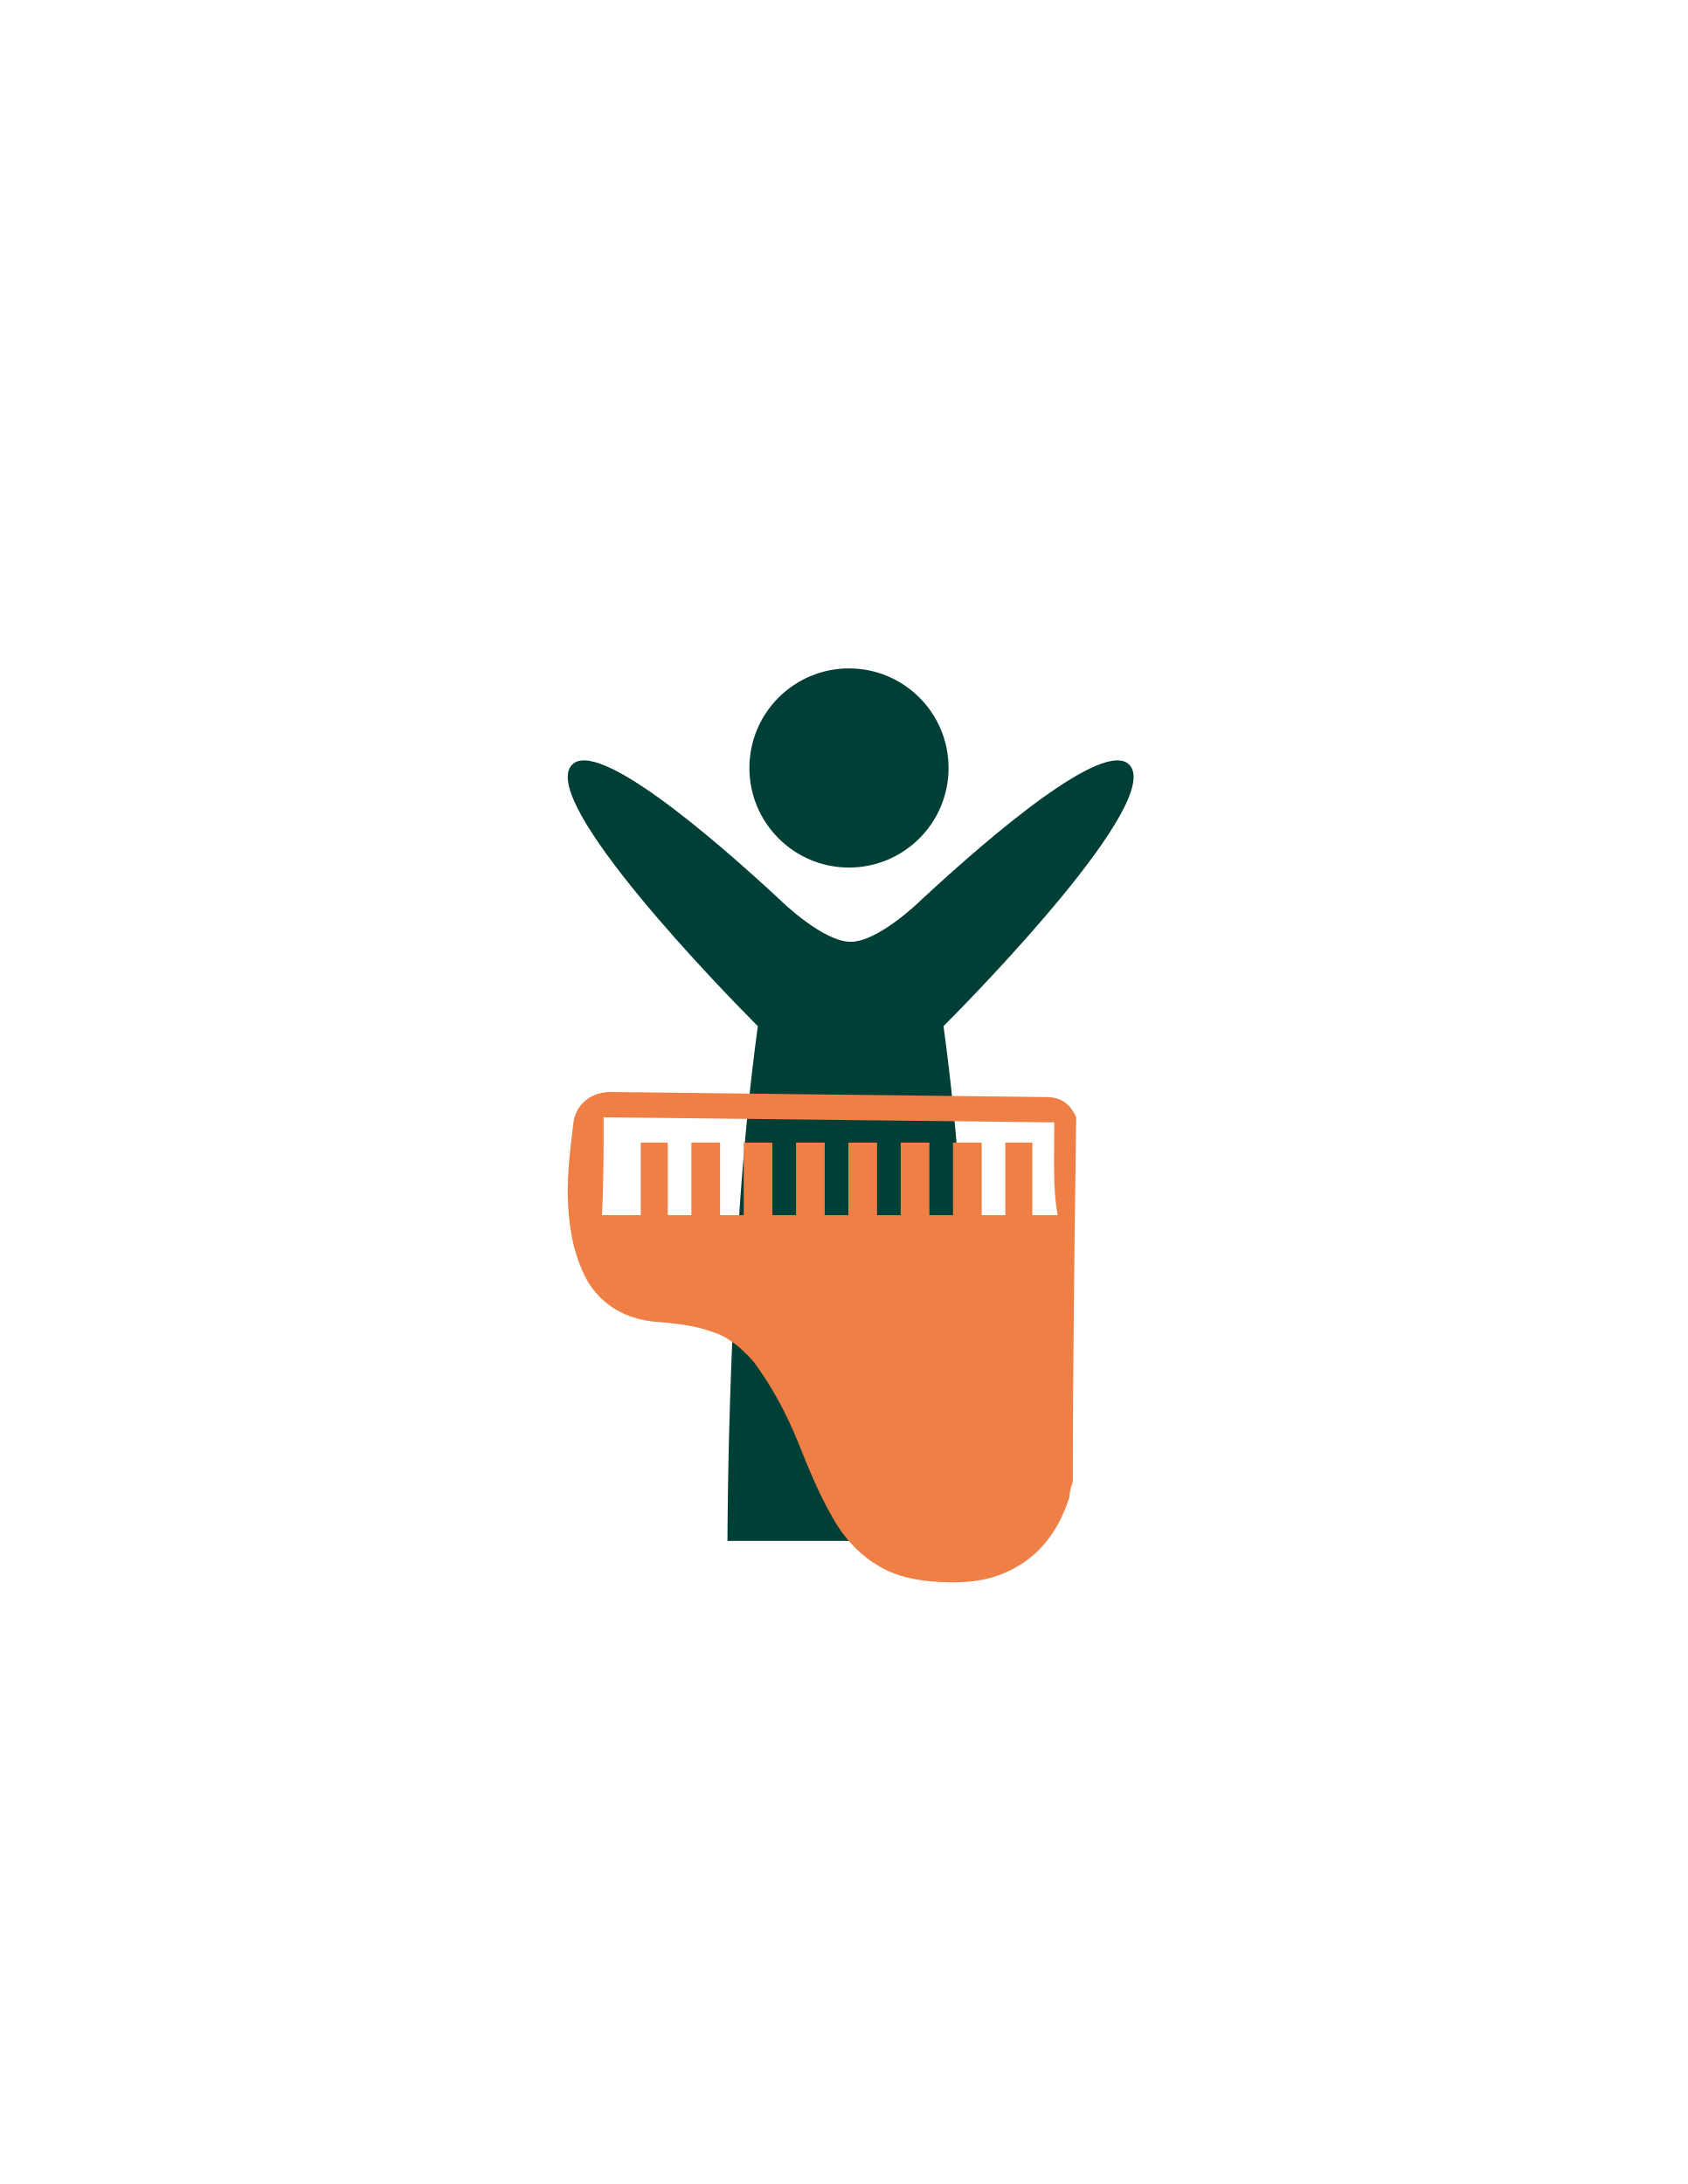
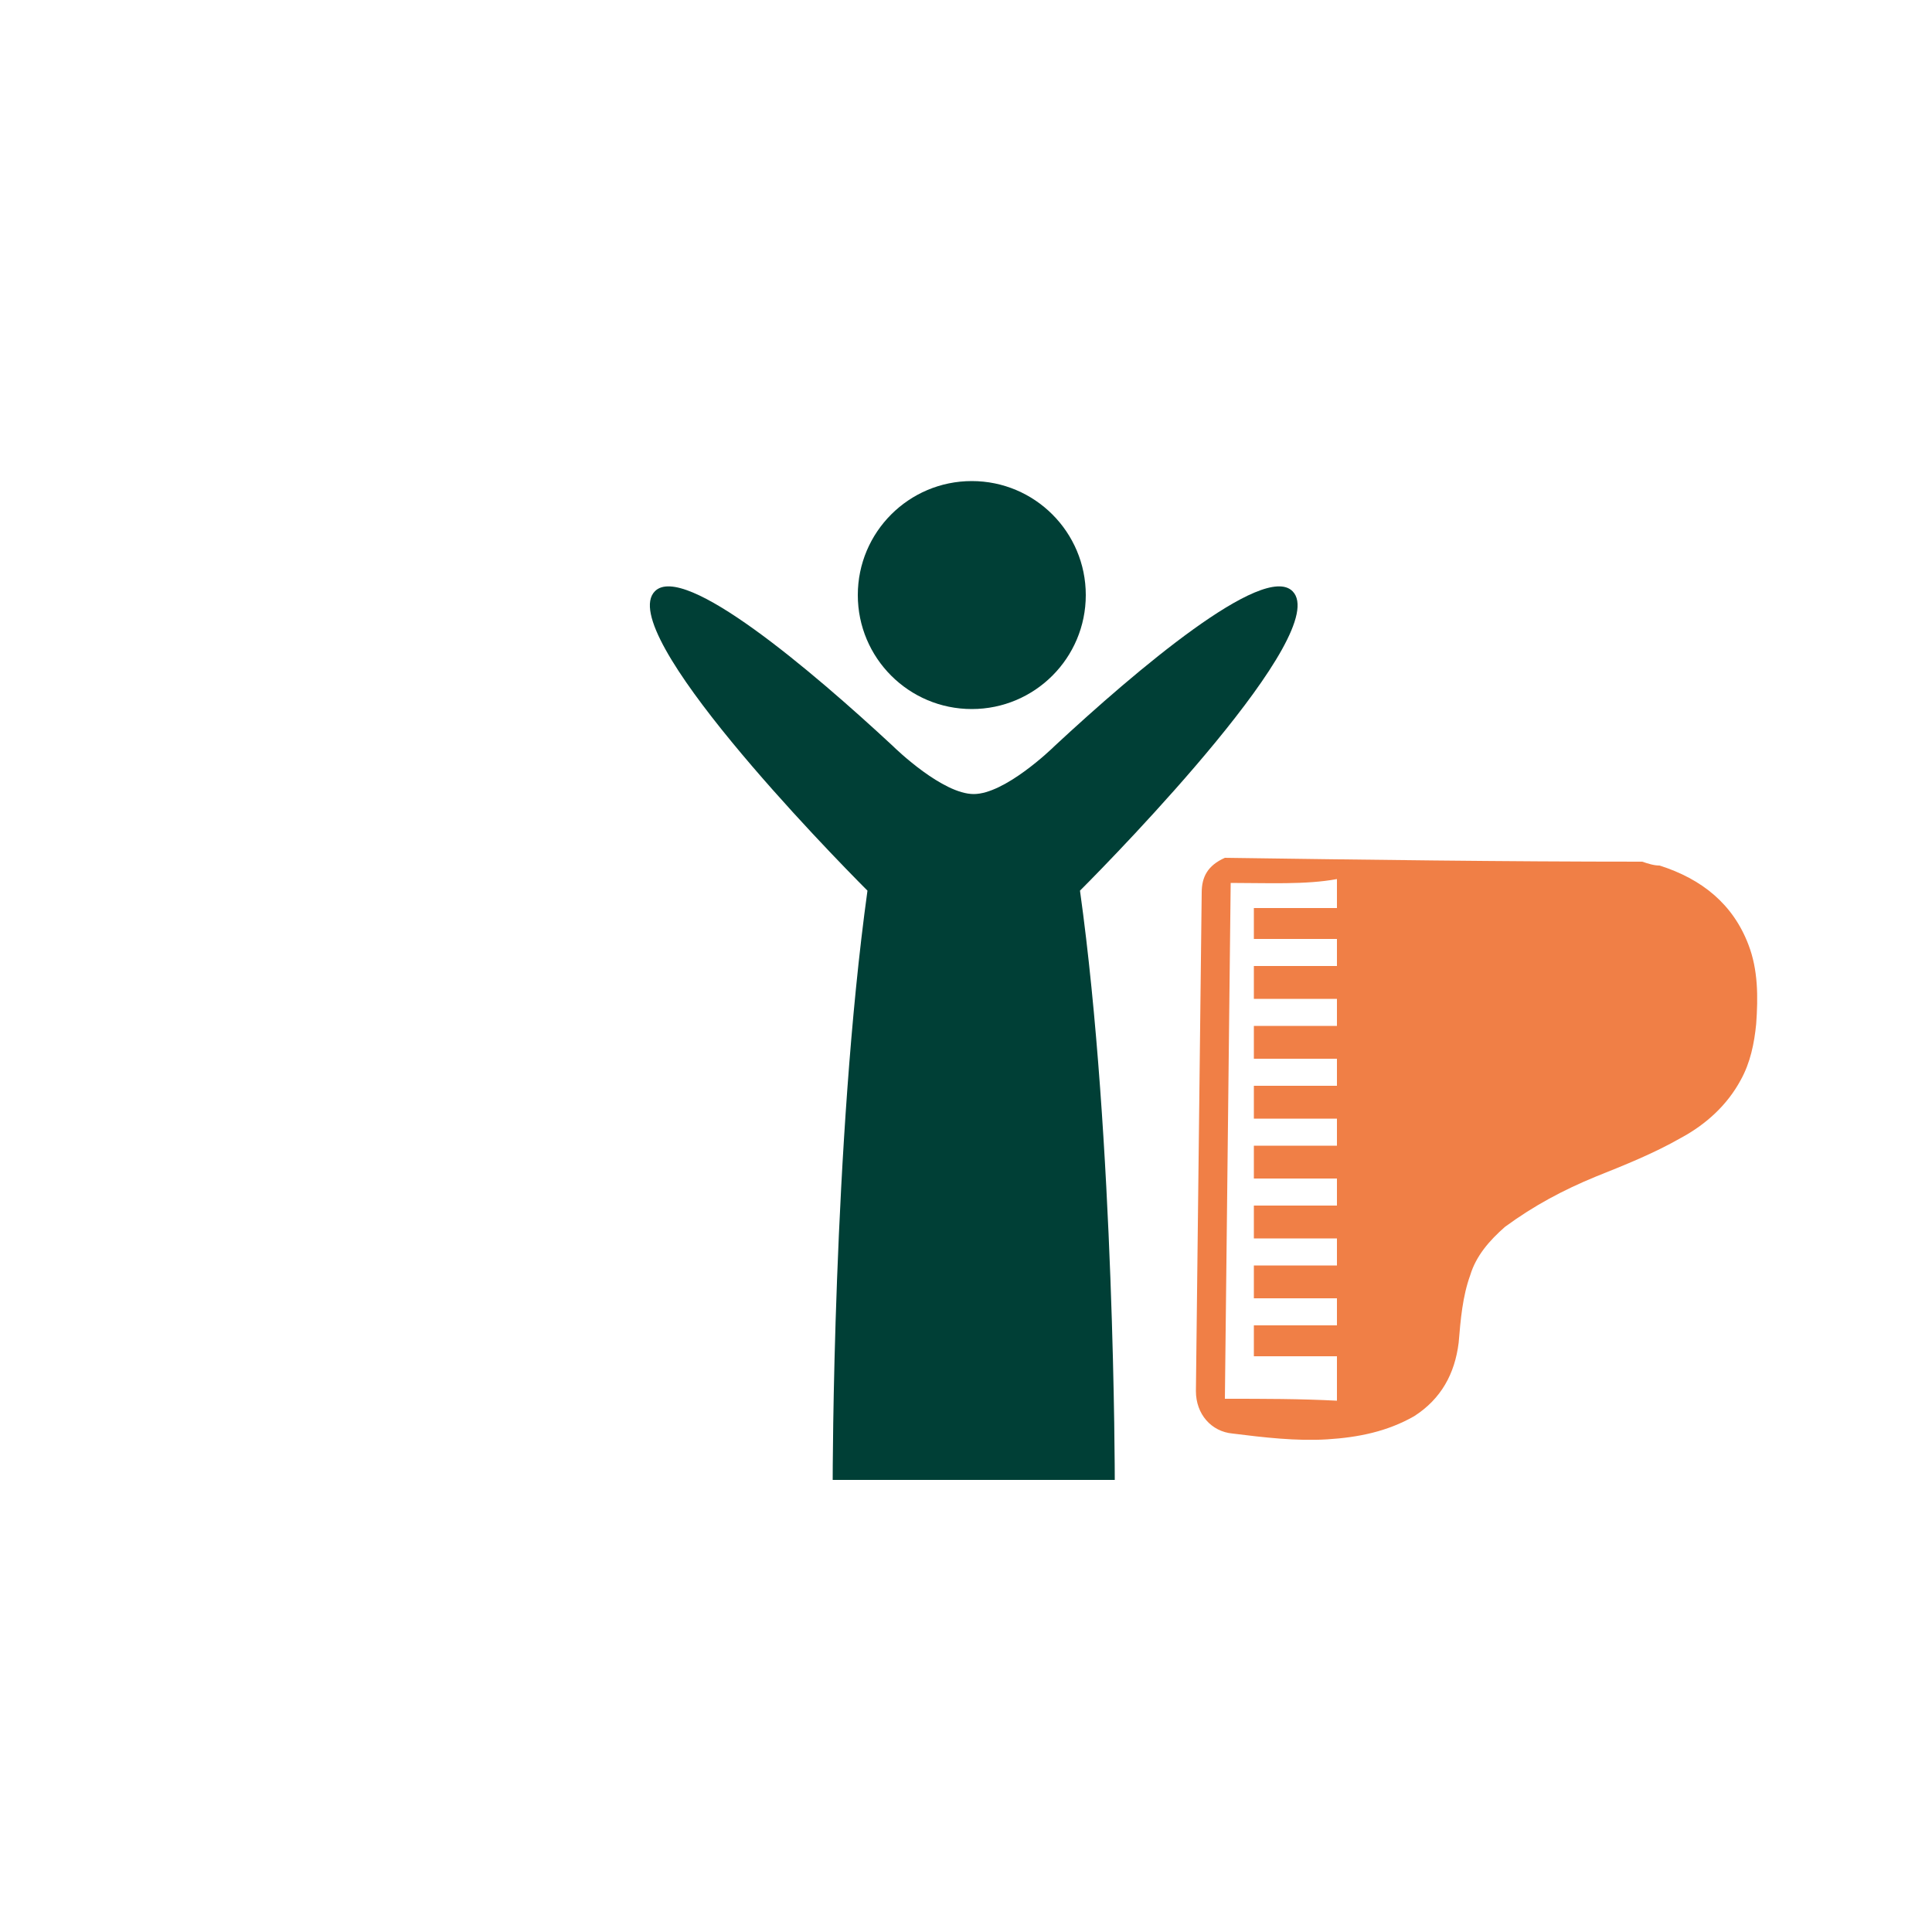
- <svg xmlns="http://www.w3.org/2000/svg" version="1.1" id="Layer_1" x="0px" y="0px" width="612px" height="792px" viewBox="0 0 612 792" enable-background="new 0 0 612 792" xml:space="preserve">
-   <path fill="#F07F46" d="M-872.1,722.196c1.836,0,3.06,0,4.284,0c3.06,0,4.284,1.224,4.284,4.284c0,0.611,0,1.224,0,1.224  c0,60.588,0,120.563,0,181.152c0,4.896-0.612,5.508-5.508,5.508c-1.836,0-3.672,0-5.508,0c-2.448,0-3.672-1.225-3.672-3.672  c0-0.612,0-1.225,0-2.448c0-74.052,0-148.104,0-221.544c0-1.225,0-1.836,0-3.061c0-1.836,1.224-3.06,3.06-3.06  s3.06,0.612,3.672,2.448c0,1.224,0,1.836,0,3.06c0,11.016,0,22.032,0,33.048C-872.1,720.36-872.1,720.972-872.1,722.196z" />
-   <path fill="#F07F46" d="M-922.896,798.084c-16.524,4.896-25.092,15.3-23.256,29.988c1.224,10.403,10.404,23.868,29.988,23.256  c0,15.912,1.836,31.212-8.568,45.288c-7.956,11.016-18.972,16.523-33.048,18.359c0-5.508,0.612-11.016,0.612-15.911  c0.612-9.793,0.612-9.793-9.18-9.793c-9.792,0-18.972,0-28.764,0c-6.12,0-7.344,1.225-6.732,7.345  c0.612,6.12,0.612,12.239,1.224,18.359c-7.344-0.611-14.076-2.447-20.196-6.12c-12.852-7.955-20.196-19.584-20.808-34.884  c-0.612-7.344,0-14.076,0-22.032c8.568,0.612,15.912-1.836,22.032-7.344c4.896-4.896,7.344-10.403,7.956-17.136  c0.612-11.016-5.508-25.092-22.644-28.152c0-11.016-1.224-21.42,0-32.436c1.836-14.688,15.3-25.092,31.212-25.704  c2.448,0,4.284,0,6.732,0c0,5.508-0.612,10.404-0.612,15.912c-1.224,18.359-2.448,36.72-4.284,55.691c0,3.673,1.224,6.12,5.508,6.12  c11.628,0,22.644,0,34.272,0c4.284,0,5.508-1.836,5.508-6.12c-0.612-8.567-1.836-17.748-2.448-26.315  c-1.224-14.076-1.836-28.152-2.448-42.229c0-0.611,0-1.224,0-2.447c17.748-2.448,33.048,6.731,37.332,24.479  c0.612,1.836,0.612,4.284,0.612,6.12C-922.896,780.336-922.896,788.904-922.896,798.084z M-979.812,848.268  c5.508,0,11.628,0,17.136,0c3.672,0,5.508-1.836,5.508-4.283c0-3.061-1.836-4.896-5.508-4.896c-11.628,0-22.644,0-34.272,0  c-3.672,0-5.508,1.836-5.508,4.896c0,2.447,2.448,4.283,5.508,4.283C-990.828,848.268-985.32,848.268-979.812,848.268z" />
-   <path fill="#F07F46" d="M-983.484,664.668c2.448,0,5.508,0,8.568,0c2.448,47.736,5.508,95.472,7.956,143.208  c-7.956,0-16.524,0-24.48,0C-988.992,760.14-985.932,712.404-983.484,664.668z" />
-   <path fill="#F07F46" d="M-968.184,933.948c-7.344,0-14.688,0-22.644,0c-0.612-11.628-1.224-23.868-1.836-36.108  c8.568,0,17.136,0,26.316,0C-966.96,910.08-967.572,921.708-968.184,933.948z" />
-   <path fill="#F07F46" d="M-970.632,655.488c-6.12,0-11.628,0-17.136,0c0-10.404,0-20.196,0-30.601c5.508,0,11.628,0,17.136,0  C-970.632,634.68-970.632,645.084-970.632,655.488z" />
+ <svg xmlns="http://www.w3.org/2000/svg" version="1.1" id="Layer_1" x="0px" y="0px" viewBox="0 0 100 100" style="enable-background:new 0 0 100 100;" xml:space="preserve">
+   <style type="text/css">
+ 	.st0{fill:#F07F46;}
+ 	.st1{fill:#003F36;}
+ </style>
+   <path class="st0" d="M-142.5,103.3c0.3,0,0.5,0,0.7,0c0.5,0,0.7,0.2,0.7,0.7c0,0.1,0,0.2,0,0.2c0,9.9,0,19.7,0,29.6  c0,0.8-0.1,0.9-0.9,0.9c-0.3,0-0.6,0-0.9,0c-0.4,0-0.6-0.2-0.6-0.6c0-0.1,0-0.2,0-0.4c0-12.1,0-24.2,0-36.2c0-0.2,0-0.3,0-0.5  c0-0.3,0.2-0.5,0.5-0.5c0.3,0,0.5,0.1,0.6,0.4c0,0.2,0,0.3,0,0.5c0,1.8,0,3.6,0,5.4C-142.5,103-142.5,103.1-142.5,103.3z" />
+   <path class="st0" d="M-150.8,115.7c-2.7,0.8-4.1,2.5-3.8,4.9c0.2,1.7,1.7,3.9,4.9,3.8c0,2.6,0.3,5.1-1.4,7.4c-1.3,1.8-3.1,2.7-5.4,3  c0-0.9,0.1-1.8,0.1-2.6c0.1-1.6,0.1-1.6-1.5-1.6c-1.6,0-3.1,0-4.7,0c-1,0-1.2,0.2-1.1,1.2c0.1,1,0.1,2,0.2,3c-1.2-0.1-2.3-0.4-3.3-1  c-2.1-1.3-3.3-3.2-3.4-5.7c-0.1-1.2,0-2.3,0-3.6c1.4,0.1,2.6-0.3,3.6-1.2c0.8-0.8,1.2-1.7,1.3-2.8c0.1-1.8-0.9-4.1-3.7-4.6  c0-1.8-0.2-3.5,0-5.3c0.3-2.4,2.5-4.1,5.1-4.2c0.4,0,0.7,0,1.1,0c0,0.9-0.1,1.7-0.1,2.6c-0.2,3-0.4,6-0.7,9.1c0,0.6,0.2,1,0.9,1  c1.9,0,3.7,0,5.6,0c0.7,0,0.9-0.3,0.9-1c-0.1-1.4-0.3-2.9-0.4-4.3c-0.2-2.3-0.3-4.6-0.4-6.9c0-0.1,0-0.2,0-0.4  c2.9-0.4,5.4,1.1,6.1,4c0.1,0.3,0.1,0.7,0.1,1C-150.8,112.8-150.8,114.2-150.8,115.7z M-160.1,123.9c0.9,0,1.9,0,2.8,0  c0.6,0,0.9-0.3,0.9-0.7c0-0.5-0.3-0.8-0.9-0.8c-1.9,0-3.7,0-5.6,0c-0.6,0-0.9,0.3-0.9,0.8c0,0.4,0.4,0.7,0.9,0.7  C-161.9,123.9-161,123.9-160.1,123.9z" />
+   <path class="st0" d="M-160.7,93.9c0.4,0,0.9,0,1.4,0c0.4,7.8,0.9,15.6,1.3,23.4c-1.3,0-2.7,0-4,0  C-161.6,109.5-161.1,101.7-160.7,93.9z" />
+   <path class="st0" d="M-158.2,137.9c-1.2,0-2.4,0-3.7,0c-0.1-1.9-0.2-3.9-0.3-5.9c1.4,0,2.8,0,4.3,0  C-158,134-158.1,135.9-158.2,137.9z" />
+   <path class="st0" d="M-158.6,92.4c-1,0-1.9,0-2.8,0c0-1.7,0-3.3,0-5c0.9,0,1.9,0,2.8,0C-158.6,89-158.6,90.7-158.6,92.4z" />
  <g>
-     <path fill="#F07F46" d="M-296.82,453.528l-0.612,0.611c-1.836,5.509-5.508,8.568-11.628,8.568c-1.224,0-2.448,0-3.06,0   c0-12.852,0-25.092,0-37.944c2.448,0,4.896,0.612,7.344,0.612c0.612-21.42-7.344-39.168-25.092-51.408   c-19.584-12.852-41.004-14.076-61.2-1.836c-20.196,11.628-28.764,29.988-28.152,53.244c2.448,0,4.896-0.612,7.344-0.612   c0,12.853,0,25.704,0,37.944c-4.896,0.612-9.792,0-12.852-4.284c-1.836-1.836-2.448-4.284-2.448-7.344c0-10.404,0-21.42,0-31.824   c0.612-18.972,7.956-34.272,22.032-46.512c9.792-8.568,21.42-14.076,34.272-15.3c18.972-2.448,36.108,2.448,50.796,14.688   c11.016,9.18,18.36,21.42,21.42,36.108c0.612,2.448,0.612,5.508,1.224,7.956v0.611C-296.82,428.436-296.82,441.288-296.82,453.528z   " />
-     <path fill="#F07F46" d="M-389.232,443.736c0,7.344,0,14.688,0,22.031c0,3.061-1.224,4.896-4.284,4.284c-1.836,0-4.284,0-6.12-0.611   c-3.06-1.225-4.284-3.673-4.284-7.345c0-9.792,0-18.972,0-28.764c0-3.061,0-5.508,0-8.568c0-4.896,3.06-7.956,7.956-7.956   c1.224,0,1.836,0,3.06,0c2.448,0,4.284,1.836,4.284,4.284C-389.232,428.436-389.232,436.392-389.232,443.736z" />
-     <path fill="#F07F46" d="M-335.376,443.736c0-7.345,0-14.688,0-22.032c0-3.061,1.224-4.284,4.284-4.284c1.224,0,1.836,0,3.06,0   c4.284,0,7.344,3.061,7.344,7.344c0,12.853,0,25.704,0,37.944c0,4.284-3.06,7.344-7.344,7.344c-1.224,0-2.448,0-3.672,0   c-2.448,0-4.284-1.836-4.284-4.284C-335.376,458.424-335.376,451.08-335.376,443.736z" />
+     <path class="st0" d="M-48.5,59.4c0,0-0.1,0.1-0.1,0.1c-0.3,0.9-0.9,1.4-1.9,1.4c-0.2,0-0.4,0-0.5,0c0-2.1,0-4.1,0-6.2   c0.4,0,0.8,0.1,1.2,0.1c0.1-3.5-1.2-6.4-4.1-8.4c-3.2-2.1-6.7-2.3-10-0.3c-3.3,1.9-4.7,4.9-4.6,8.7c0.4,0,0.8-0.1,1.2-0.1   c0,2.1,0,4.2,0,6.2c-0.8,0.1-1.6,0-2.1-0.7c-0.3-0.3-0.4-0.7-0.4-1.2c0-1.7,0-3.5,0-5.2c0.1-3.1,1.3-5.6,3.6-7.6   c1.6-1.4,3.5-2.3,5.6-2.5c3.1-0.4,5.9,0.4,8.3,2.4c1.8,1.5,3,3.5,3.5,5.9c0.1,0.4,0.1,0.9,0.2,1.3c0,0,0,0.1,0,0.1   C-48.5,55.3-48.5,57.4-48.5,59.4z" />
+     <path class="st0" d="M-63.6,57.8c0,1.2,0,2.4,0,3.6c0,0.5-0.2,0.8-0.7,0.7c-0.3,0-0.7,0-1-0.1c-0.5-0.2-0.7-0.6-0.7-1.2   c0-1.6,0-3.1,0-4.7c0-0.5,0-0.9,0-1.4c0-0.8,0.5-1.3,1.3-1.3c0.2,0,0.3,0,0.5,0c0.4,0,0.7,0.3,0.7,0.7   C-63.6,55.3-63.6,56.6-63.6,57.8z" />
+     <path class="st0" d="M-54.8,57.8c0-1.2,0-2.4,0-3.6c0-0.5,0.2-0.7,0.7-0.7c0.2,0,0.3,0,0.5,0c0.7,0,1.2,0.5,1.2,1.2   c0,2.1,0,4.2,0,6.2c0,0.7-0.5,1.2-1.2,1.2c-0.2,0-0.4,0-0.6,0c-0.4,0-0.7-0.3-0.7-0.7C-54.8,60.2-54.8,59-54.8,57.8z" />
  </g>
  <g>
-     <path fill="#003F36" d="M409.428,277.272c-9.18-9.18-49.571,25.092-75.275,48.96c-1.225,1.224-15.912,15.3-25.704,15.3   c-9.792,0-24.48-14.076-25.704-15.3c-25.704-23.868-66.096-58.14-75.276-48.96c-12.852,12.852,55.08,82.62,67.32,94.86   c-11.016,79.561-11.016,186.66-11.016,186.66h44.676h44.676c0,0,0-107.712-11.016-186.66   C354.348,359.892,422.28,290.124,409.428,277.272z" />
+     <path class="st1" d="M66.9,30.6c-1.5-1.5-8.1,4.1-12.3,8c-0.2,0.2-2.6,2.5-4.2,2.5s-4-2.3-4.2-2.5c-4.2-3.9-10.8-9.5-12.3-8   c-2.1,2.1,9,13.5,11,15.5c-1.8,13-1.8,30.5-1.8,30.5h7.3h7.3c0,0,0-17.6-1.8-30.5C57.9,44.1,69,32.7,66.9,30.6z" />
  </g>
-   <circle fill="#003F36" cx="307.836" cy="278.496" r="36.108" />
+   <circle class="st1" cx="50.3" cy="30.8" r="5.9" />
  <g>
    <g>
      <g>
-         <path fill="#F07F46" d="M-574.056,507.996l-7.956-10.404c-2.448-3.06-6.732-3.672-9.18-1.224l-24.48,18.972     c-3.06,2.448-3.672,6.732-1.224,9.181l7.956,10.403c2.448,3.061,6.732,3.672,9.18,1.225l24.48-18.973     C-572.22,515.34-571.608,511.056-574.056,507.996z" />
+         <path class="st0" d="M-93.8,68.3l-1.3-1.7c-0.4-0.5-1.1-0.6-1.5-0.2l-4,3.1c-0.5,0.4-0.6,1.1-0.2,1.5l1.3,1.7     c0.4,0.5,1.1,0.6,1.5,0.2l4-3.1C-93.5,69.5-93.4,68.8-93.8,68.3z" />
      </g>
    </g>
    <g>
      <g>
-         <rect x="-600.323" y="486.901" transform="matrix(-0.791 0.6118 -0.6118 -0.791 -767.015 1242.545)" fill="#F07F46" width="9.18" height="6.732" />
+         <rect x="-98.1" y="64.9" transform="matrix(0.791 -0.6118 0.6118 0.791 -60.3805 -45.9266)" class="st0" width="1.5" height="1.1" />
      </g>
    </g>
    <g>
      <g>
-         <rect x="-613.3" y="496.465" transform="matrix(-0.791 0.6118 -0.6118 -0.791 -784.43 1267.608)" fill="#F07F46" width="9.18" height="6.732" />
+         <rect x="-100.2" y="66.4" transform="matrix(0.791 -0.6118 0.6118 0.791 -61.7575 -46.8351)" class="st0" width="1.5" height="1.1" />
      </g>
    </g>
    <g>
      <g>
-         <rect x="-625.434" y="506.128" transform="matrix(-0.791 0.6118 -0.6118 -0.791 -800.2251 1292.344)" fill="#F07F46" width="9.18" height="6.732" />
+         <rect x="-102.2" y="68" transform="matrix(0.791 -0.6118 0.6118 0.791 -63.1371 -47.7454)" class="st0" width="1.5" height="1.1" />
      </g>
    </g>
    <g>
      <g>
-         <rect x="-574.88" y="520.212" transform="matrix(-0.791 0.6118 -0.6118 -0.791 -701.0651 1286.639)" fill="#F07F46" width="9.18" height="6.732" />
+         <rect x="-93.9" y="70.3" transform="matrix(0.791 -0.6118 0.6118 0.791 -62.849 -42.1854)" class="st0" width="1.5" height="1.1" />
      </g>
    </g>
    <g>
      <g>
-         <rect x="-586.998" y="529.886" transform="matrix(-0.791 0.6118 -0.6118 -0.791 -716.8752 1311.375)" fill="#F07F46" width="9.18" height="6.732" />
+         <rect x="-95.9" y="71.9" transform="matrix(0.791 -0.6118 0.6118 0.791 -64.2259 -43.0939)" class="st0" width="1.5" height="1.1" />
      </g>
    </g>
    <g>
      <g>
-         <rect x="-599.132" y="539.549" transform="matrix(-0.791 0.6118 -0.6118 -0.791 -732.6714 1336.11)" fill="#F07F46" width="9.18" height="6.732" />
+         <rect x="-97.9" y="73.5" transform="matrix(0.791 -0.6118 0.6118 0.791 -65.6056 -44.0042)" class="st0" width="1.5" height="1.1" />
      </g>
    </g>
    <g>
      <g>
-         <path fill="#F07F46" d="M-683.604,643.86c2.448-10.404,11.628-17.137,21.42-20.809c3.672-1.224,6.12-3.06,9.18-4.896     c14.076-11.017,15.3-23.868,6.732-39.78l-7.344,6.12c-4.896,3.672-11.628,3.06-15.912-1.836l-7.956-10.404     c-3.672-4.896-3.06-11.628,1.836-15.912l7.956-5.508c-13.464-11.628-26.316-14.076-39.78-3.06     c-3.06,2.447-4.896,4.283-7.344,7.956c-6.12,8.567-14.688,15.911-25.704,15.911c-11.016-0.611-24.48,1.225-33.048,7.956     c-26.316,20.196-25.092,48.349-1.836,77.725c22.644,29.987,48.96,37.943,75.888,17.748     C-690.948,667.116-686.052,654.264-683.604,643.86z M-722.16,637.128l-22.032-28.152l7.344-5.508l22.032,28.152L-722.16,637.128z      M-709.92,605.304c-6.12-7.956-4.896-18.972,3.06-25.092s18.972-4.896,25.092,3.06c6.12,7.956,4.896,18.973-3.06,25.093     C-692.172,614.484-703.8,613.26-709.92,605.304z" />
+         <path class="st0" d="M-111.7,90.5c0.4-1.7,1.9-2.8,3.5-3.4c0.6-0.2,1-0.5,1.5-0.8c2.3-1.8,2.5-3.9,1.1-6.5l-1.2,1     c-0.8,0.6-1.9,0.5-2.6-0.3l-1.3-1.7c-0.6-0.8-0.5-1.9,0.3-2.6l1.3-0.9c-2.2-1.9-4.3-2.3-6.5-0.5c-0.5,0.4-0.8,0.7-1.2,1.3     c-1,1.4-2.4,2.6-4.2,2.6c-1.8-0.1-4,0.2-5.4,1.3c-4.3,3.3-4.1,7.9-0.3,12.7c3.7,4.9,8,6.2,12.4,2.9     C-112.9,94.3-112.1,92.2-111.7,90.5z M-118,89.4l-3.6-4.6l1.2-0.9l3.6,4.6L-118,89.4z M-116,84.2c-1-1.3-0.8-3.1,0.5-4.1     c1.3-1,3.1-0.8,4.1,0.5c1,1.3,0.8,3.1-0.5,4.1C-113.1,85.7-115,85.5-116,84.2z" />
      </g>
    </g>
    <g>
      <g>
-         <path fill="#F07F46" d="M-615.06,545.94c3.06-2.448,3.06-6.12,1.224-9.181l-5.508-7.344c-2.448-3.06-6.12-3.672-9.18-1.224     l-43.452,31.212c-3.06,2.447-3.672,6.731-1.224,9.18l7.956,10.404c2.448,3.06,6.732,3.672,9.18,1.224L-615.06,545.94z" />
+         <path class="st0" d="M-100.5,74.5c0.5-0.4,0.5-1,0.2-1.5l-0.9-1.2c-0.4-0.5-1-0.6-1.5-0.2l-7.1,5.1c-0.5,0.4-0.6,1.1-0.2,1.5     l1.3,1.7c0.4,0.5,1.1,0.6,1.5,0.2L-100.5,74.5z" />
      </g>
    </g>
  </g>
  <g>
    <g>
      <g>
-         <path fill="#F07F46" d="M-236.232,896.616c-7.344-5.508-14.688-12.24-20.196-20.196l-4.896-7.344     c-1.224-1.225-3.06-2.448-4.284-1.836c-1.836,0.611-3.06,1.836-3.06,3.672v64.26c-2.448-1.224-4.896-2.448-7.956-2.448     c-9.18,0-16.524,7.345-16.524,16.524s7.344,16.524,16.524,16.524s16.524-7.345,16.524-16.524v-64.872     c5.508,7.344,12.852,13.464,19.584,18.36c3.06,2.447,4.896,6.12,4.896,9.792c0,6.731-5.508,12.239-12.24,12.239     c-2.448,0-4.284,1.837-4.284,4.284c0,2.448,1.836,4.284,4.284,4.284c11.016,0,20.196-9.18,20.196-20.196     C-227.664,906.408-231.336,900.288-236.232,896.616z" />
+         <path class="st0" d="M-38.6,131.8c-1.2-0.9-2.4-2-3.3-3.3l-0.8-1.2c-0.2-0.2-0.5-0.4-0.7-0.3c-0.3,0.1-0.5,0.3-0.5,0.6v10.5     c-0.4-0.2-0.8-0.4-1.3-0.4c-1.5,0-2.7,1.2-2.7,2.7c0,1.5,1.2,2.7,2.7,2.7s2.7-1.2,2.7-2.7v-10.6c0.9,1.2,2.1,2.2,3.2,3     c0.5,0.4,0.8,1,0.8,1.6c0,1.1-0.9,2-2,2c-0.4,0-0.7,0.3-0.7,0.7c0,0.4,0.3,0.7,0.7,0.7c1.8,0,3.3-1.5,3.3-3.3     C-37.2,133.4-37.8,132.4-38.6,131.8z" />
      </g>
    </g>
    <g>
      <g>
-         <path fill="#F07F46" d="M-159.12,900.9l-57.528,16.523c-1.836,0.612-3.06,1.836-3.06,3.672v55.08     c-2.448-1.224-4.896-2.447-7.956-2.447c-9.18,0-16.524,7.344-16.524,16.523s7.344,16.524,16.524,16.524     c9.18,0,16.524-7.345,16.524-16.524c0-1.224,0-50.184,0-50.184l49.572-14.076v33.66c-2.448-1.225-4.896-2.448-7.956-2.448     c-9.18,0-16.524,7.344-16.524,16.524c0,9.18,7.344,16.523,16.524,16.523S-153,982.908-153,973.729c0-1.225,0-69.156,0-69.156     C-153.612,902.124-156.672,900.288-159.12,900.9z" />
+         <path class="st0" d="M-26,132.5l-9.4,2.7c-0.3,0.1-0.5,0.3-0.5,0.6v9c-0.4-0.2-0.8-0.4-1.3-0.4c-1.5,0-2.7,1.2-2.7,2.7     c0,1.5,1.2,2.7,2.7,2.7s2.7-1.2,2.7-2.7c0-0.2,0-8.2,0-8.2l8.1-2.3v5.5c-0.4-0.2-0.8-0.4-1.3-0.4c-1.5,0-2.7,1.2-2.7,2.7     c0,1.5,1.2,2.7,2.7,2.7c1.5,0,2.7-1.2,2.7-2.7c0-0.2,0-11.3,0-11.3C-25.1,132.7-25.6,132.4-26,132.5z" />
      </g>
    </g>
  </g>
  <g>
-     <path fill="#F07F46" d="M89.352,963.324c-1.224,0-3.06,0-4.284,0c-1.224,0-1.836,0.611-1.836,1.836   c0,1.224,0.612,1.836,1.836,1.836c1.224,0,2.448,0,3.672,0c0,6.732,0,14.076,0,20.808c-1.224,0-2.448,0-3.672,0   c-2.448,0-2.448,0.612-2.448,2.448c0.612,12.852,1.224,26.316,1.836,39.168c0,1.224,0,2.448,0,3.672   c-12.24,0-23.256-5.508-28.152-16.523c-2.448-5.509-3.672-11.628-4.284-17.748c0-0.612,0-1.225,0.612-1.836   c2.448-3.673,3.06-7.956,0.612-11.628c0-0.612,0-1.225,0-1.837c0.612,0,1.224,0,1.224,0.612c2.448,1.836,4.896,2.448,7.344,0   c1.224-1.836,3.06-3.672,3.672-6.12c1.836-6.12,2.448-12.852,1.224-18.972c-0.612-2.448-1.224-4.896-3.06-6.732   s-3.672-1.836-6.12-0.611c-0.612,0-1.224,0-1.836,0c0-0.612,0-1.225,0.612-1.837c3.06-3.06,4.284-7.344,2.448-11.627   c0-0.612-0.612-1.837-0.612-2.448c0.612-11.017,8.568-19.584,19.584-22.645c1.224-0.611,2.448-0.611,4.284-1.224   c0,1.224,0,1.836-0.612,2.448c0,9.18-0.612,18.972-0.612,28.151c0,2.448,0,2.448,2.448,2.448c1.224,0,2.448,0,3.672,0l0,0   C89.352,951.084,89.352,957.204,89.352,963.324z M66.708,990.252c2.448,1.836,4.896,1.836,6.732-0.612   c0.612-0.611,0.612-1.836,1.224-3.06c0.612-3.672,1.224-7.344,1.836-11.016c0-0.612,0.612-1.225,1.224-1.837   c0.612,0.612,0.612,1.225,1.224,1.225c0.612,0.612,1.224,1.224,1.836,1.224c0.612,0,1.224-1.224,1.224-1.836   c0-1.836-0.612-3.06-2.448-3.672c-3.06-1.225-5.508,0-6.12,3.672c-0.612,4.284-1.224,7.956-1.836,12.24   c0,0.612-0.612,1.224-1.224,1.836c-0.612-0.612-0.612-1.224-1.224-1.224c-0.612-0.612-1.224-1.225-1.836-1.225   c-0.612,0-1.224,1.225-1.224,1.836C65.484,988.416,66.096,989.028,66.708,990.252z" />
-     <path fill="#F07F46" d="M93.024,987.192c0-6.732,0-14.076,0-20.809c1.224,0,2.448,0,3.672,0c1.224,0,1.836-0.611,1.836-1.836   c0-1.224-0.612-1.836-1.836-1.836c-1.224,0-2.448,0-3.672,0c0-6.12,0-12.24,0-18.36c1.224,0,2.448,0,3.06,0   c3.06,0,3.06,0,3.06-3.06c0-9.792-0.612-18.972-0.612-28.764c0-0.612,0-1.225,0-1.836c11.628,1.224,22.644,9.792,23.868,23.256   c0,1.224,0,2.448-0.612,3.06c-1.224,4.284-0.612,7.956,2.448,11.017c0.612,0.611,0.612,1.224,0.612,1.836c-0.612,0-1.224,0-1.836,0   c-2.448-1.836-5.508-1.225-6.732,1.836c-1.224,1.836-1.836,4.284-1.836,6.731c-0.612,6.12-0.612,12.24,1.836,18.36   c0.612,2.448,1.836,4.896,4.284,6.12c2.448,1.224,4.284,1.224,6.12-0.612c0.612-0.612,1.224-0.612,1.224-0.612   c0,0.612,0,1.225,0,1.837c-2.448,4.283-1.836,7.956,0.612,12.239c0,0.612,0.612,0.612,0.612,1.225   c0,10.403-3.06,20.195-10.404,27.54c-6.12,5.508-13.464,7.344-21.42,7.956c0.612-12.24,1.224-23.868,1.836-36.108   c0-2.448,0-4.896,0.612-6.732c0-1.836-0.612-2.447-2.448-2.447C96.084,987.192,94.248,987.192,93.024,987.192z M108.324,971.28   c-1.836-1.225-3.06-1.836-4.896-1.225c-1.836,0.612-3.06,1.836-3.06,3.673c0,0.611,0.612,1.836,1.224,1.836   c0.612,0,1.224-0.612,1.836-1.225c0.612-0.611,0.612-1.224,1.224-1.224c0.612,0.612,1.224,1.224,1.224,1.836   c0.612,3.672,1.224,6.732,1.836,10.404c0,1.224,0.612,1.836,0.612,3.06c0.612,1.836,2.448,3.061,4.284,2.448   c1.836,0,3.06-1.836,3.672-3.672c0-1.225,0-1.836-1.224-2.448c-1.224,0-1.836,0-1.836,1.224c0,0.612-0.612,0.612-1.224,1.225   c-0.612-0.612-0.612-0.612-1.224-1.225v-0.611c-0.612-3.673-1.224-7.345-1.836-11.017   C108.936,973.728,108.936,972.504,108.324,971.28z" />
-     <path fill="#F07F46" d="M96.084,941.292c-3.06,0-6.732,0-9.792,0c0-4.896,0-9.792,0.612-14.688   c0.612-22.645,1.224-44.677,1.836-67.32c0-3.061-0.612-6.12-1.224-8.568c-0.612-4.284-1.224-9.18-1.836-13.464   c3.672,0,7.956,0,11.628,0c0,1.836-0.612,4.284-1.224,6.12c-1.836,10.404-2.448,20.196-1.836,30.6   c0.612,22.032,1.224,44.677,1.836,66.708V941.292z" />
-     <path fill="#F07F46" d="M86.292,990.864c3.06,0,6.12,0,9.792,0c-0.612,14.076-1.224,28.151-1.836,41.616c-1.836,0-3.672,0-5.508,0   C88.128,1018.404,86.904,1004.94,86.292,990.864z" />
-     <path fill="#F07F46" d="M105.876,847.656c-3.06,0-5.508,0-8.568,0c0-1.225,0-2.448,0-3.672c2.448,0,5.508,0,7.956,0   c0-0.612,0-1.225,0-1.225c0.612-0.611,1.224-1.224,1.836-1.224c0.612,0,1.224,0.612,1.224,1.224c0,1.836,0,3.672,0,5.508   c0,0.612-1.224,1.225-1.224,1.225c-0.612,0-1.224-0.612-1.836-1.225C105.876,848.88,105.876,848.268,105.876,847.656z" />
-     <path fill="#F07F46" d="M76.5,844.596c3.06,0,5.508,0,7.956,0c0,1.225,0,2.448,0,3.672c-2.448,0-5.508,0-7.956,0   c0,0.612,0,1.225,0,1.225c-0.612,0.611-1.224,1.224-1.836,1.224c-0.612,0-1.224-0.612-1.224-1.224c0-1.836,0-3.672,0-5.508   c0-0.612,1.224-1.225,1.224-1.225c0.612,0,1.224,0.612,1.836,1.225C76.5,843.372,76.5,843.984,76.5,844.596z" />
+     <path class="st0" d="M14.6,142.7c-0.2,0-0.5,0-0.7,0c-0.2,0-0.3,0.1-0.3,0.3c0,0.2,0.1,0.3,0.3,0.3c0.2,0,0.4,0,0.6,0   c0,1.1,0,2.3,0,3.4c-0.2,0-0.4,0-0.6,0c-0.4,0-0.4,0.1-0.4,0.4c0.1,2.1,0.2,4.3,0.3,6.4c0,0.2,0,0.4,0,0.6c-2,0-3.8-0.9-4.6-2.7   c-0.4-0.9-0.6-1.9-0.7-2.9c0-0.1,0-0.2,0.1-0.3c0.4-0.6,0.5-1.3,0.1-1.9c0-0.1,0-0.2,0-0.3c0.1,0,0.2,0,0.2,0.1   c0.4,0.3,0.8,0.4,1.2,0c0.2-0.3,0.5-0.6,0.6-1c0.3-1,0.4-2.1,0.2-3.1c-0.1-0.4-0.2-0.8-0.5-1.1c-0.3-0.3-0.6-0.3-1-0.1   c-0.1,0-0.2,0-0.3,0c0-0.1,0-0.2,0.1-0.3c0.5-0.5,0.7-1.2,0.4-1.9c0-0.1-0.1-0.3-0.1-0.4c0.1-1.8,1.4-3.2,3.2-3.7   c0.2-0.1,0.4-0.1,0.7-0.2c0,0.2,0,0.3-0.1,0.4c0,1.5-0.1,3.1-0.1,4.6c0,0.4,0,0.4,0.4,0.4c0.2,0,0.4,0,0.6,0c0,0,0,0,0,0   C14.6,140.7,14.6,141.7,14.6,142.7z M10.9,147.1c0.4,0.3,0.8,0.3,1.1-0.1c0.1-0.1,0.1-0.3,0.2-0.5c0.1-0.6,0.2-1.2,0.3-1.8   c0-0.1,0.1-0.2,0.2-0.3c0.1,0.1,0.1,0.2,0.2,0.2c0.1,0.1,0.2,0.2,0.3,0.2c0.1,0,0.2-0.2,0.2-0.3c0-0.3-0.1-0.5-0.4-0.6   c-0.5-0.2-0.9,0-1,0.6c-0.1,0.7-0.2,1.3-0.3,2c0,0.1-0.1,0.2-0.2,0.3c-0.1-0.1-0.1-0.2-0.2-0.2c-0.1-0.1-0.2-0.2-0.3-0.2   c-0.1,0-0.2,0.2-0.2,0.3C10.7,146.8,10.8,146.9,10.9,147.1z" />
+     <path class="st0" d="M15.2,146.6c0-1.1,0-2.3,0-3.4c0.2,0,0.4,0,0.6,0c0.2,0,0.3-0.1,0.3-0.3c0-0.2-0.1-0.3-0.3-0.3   c-0.2,0-0.4,0-0.6,0c0-1,0-2,0-3c0.2,0,0.4,0,0.5,0c0.5,0,0.5,0,0.5-0.5c0-1.6-0.1-3.1-0.1-4.7c0-0.1,0-0.2,0-0.3   c1.9,0.2,3.7,1.6,3.9,3.8c0,0.2,0,0.4-0.1,0.5c-0.2,0.7-0.1,1.3,0.4,1.8c0.1,0.1,0.1,0.2,0.1,0.3c-0.1,0-0.2,0-0.3,0   c-0.4-0.3-0.9-0.2-1.1,0.3c-0.2,0.3-0.3,0.7-0.3,1.1c-0.1,1-0.1,2,0.3,3c0.1,0.4,0.3,0.8,0.7,1c0.4,0.2,0.7,0.2,1-0.1   c0.1-0.1,0.2-0.1,0.2-0.1c0,0.1,0,0.2,0,0.3c-0.4,0.7-0.3,1.3,0.1,2c0,0.1,0.1,0.1,0.1,0.2c0,1.7-0.5,3.3-1.7,4.5   c-1,0.9-2.2,1.2-3.5,1.3c0.1-2,0.2-3.9,0.3-5.9c0-0.4,0-0.8,0.1-1.1c0-0.3-0.1-0.4-0.4-0.4C15.7,146.6,15.4,146.6,15.2,146.6z    M17.7,144c-0.3-0.2-0.5-0.3-0.8-0.2c-0.3,0.1-0.5,0.3-0.5,0.6c0,0.1,0.1,0.3,0.2,0.3c0.1,0,0.2-0.1,0.3-0.2   c0.1-0.1,0.1-0.2,0.2-0.2c0.1,0.1,0.2,0.2,0.2,0.3c0.1,0.6,0.2,1.1,0.3,1.7c0,0.2,0.1,0.3,0.1,0.5c0.1,0.3,0.4,0.5,0.7,0.4   c0.3,0,0.5-0.3,0.6-0.6c0-0.2,0-0.3-0.2-0.4c-0.2,0-0.3,0-0.3,0.2c0,0.1-0.1,0.1-0.2,0.2c-0.1-0.1-0.1-0.1-0.2-0.2c0,0,0-0.1,0-0.1   c-0.1-0.6-0.2-1.2-0.3-1.8C17.8,144.4,17.8,144.2,17.7,144z" />
+     <path class="st0" d="M15.7,139.1c-0.5,0-1.1,0-1.6,0c0-0.8,0-1.6,0.1-2.4c0.1-3.7,0.2-7.3,0.3-11c0-0.5-0.1-1-0.2-1.4   c-0.1-0.7-0.2-1.5-0.3-2.2c0.6,0,1.3,0,1.9,0c0,0.3-0.1,0.7-0.2,1c-0.3,1.7-0.4,3.3-0.3,5c0.1,3.6,0.2,7.3,0.3,10.9   C15.7,139,15.7,139.1,15.7,139.1z" />
+     <path class="st0" d="M14.1,147.2c0.5,0,1,0,1.6,0c-0.1,2.3-0.2,4.6-0.3,6.8c-0.3,0-0.6,0-0.9,0C14.4,151.7,14.2,149.5,14.1,147.2z" />
+     <path class="st0" d="M17.3,123.8c-0.5,0-0.9,0-1.4,0c0-0.2,0-0.4,0-0.6c0.4,0,0.9,0,1.3,0c0-0.1,0-0.2,0-0.2   c0.1-0.1,0.2-0.2,0.3-0.2c0.1,0,0.2,0.1,0.2,0.2c0,0.3,0,0.6,0,0.9c0,0.1-0.2,0.2-0.2,0.2c-0.1,0-0.2-0.1-0.3-0.2   C17.3,124,17.3,123.9,17.3,123.8z" />
+     <path class="st0" d="M12.5,123.3c0.5,0,0.9,0,1.3,0c0,0.2,0,0.4,0,0.6c-0.4,0-0.9,0-1.3,0c0,0.1,0,0.2,0,0.2   c-0.1,0.1-0.2,0.2-0.3,0.2c-0.1,0-0.2-0.1-0.2-0.2c0-0.3,0-0.6,0-0.9c0-0.1,0.2-0.2,0.2-0.2c0.1,0,0.2,0.1,0.3,0.2   C12.5,123.1,12.5,123.2,12.5,123.3z" />
  </g>
  <g>
-     <path fill="#F07F46" d="M-414.936,774.216c0-0.612,0.612-1.224,0.612-1.224c0.612-1.836,1.836-3.672,3.06-5.508   c15.912-16.524,31.824-33.66,47.124-50.185c0,0,0,0,0.612-0.611c1.224,4.283,3.672,8.567,6.732,12.239   c-4.284,4.284-7.956,7.956-12.24,12.24c-1.224,1.224-1.224,1.836-1.224,3.672c0.612,2.448,3.672,3.672,5.508,1.836   c2.448-1.836,4.284-4.283,6.732-6.12c1.836-1.836,4.284-4.283,6.12-6.12c3.672,3.061,7.956,4.896,12.24,6.732   c-0.612,0.612-1.224,1.224-1.836,1.836c-15.912,15.3-31.824,29.988-48.348,45.288c-2.448,2.448-4.896,3.672-7.956,4.284l0,0   c-1.224,0-2.448,0-4.284,0c-0.612,0-1.224-0.612-1.836-0.612c-4.896-2.448-9.18-6.12-10.404-11.628c0,0,0-0.612-0.612-0.612   C-414.936,777.276-414.936,775.44-414.936,774.216z" />
-     <path fill="#F07F46" d="M-352.512,689.148c13.464,13.464,26.316,26.315,39.78,39.779c-9.792,7.956-25.704,8.568-36.72-1.836   C-360.468,716.688-361.08,700.164-352.512,689.148z" />
-     <path fill="#F07F46" d="M-307.836,724.032c-13.464-13.464-26.316-26.316-39.78-39.78c9.18-7.956,25.704-9.18,37.332,1.836   C-299.268,697.104-299.88,714.24-307.836,724.032z" />
+     <path class="st0" d="M-67.8,111.8c0-0.1,0.1-0.2,0.1-0.2c0.1-0.3,0.3-0.6,0.5-0.9c2.6-2.7,5.2-5.5,7.7-8.2c0,0,0,0,0.1-0.1   c0.2,0.7,0.6,1.4,1.1,2c-0.7,0.7-1.3,1.3-2,2c-0.2,0.2-0.2,0.3-0.2,0.6c0.1,0.4,0.6,0.6,0.9,0.3c0.4-0.3,0.7-0.7,1.1-1   c0.3-0.3,0.7-0.7,1-1c0.6,0.5,1.3,0.8,2,1.1c-0.1,0.1-0.2,0.2-0.3,0.3c-2.6,2.5-5.2,4.9-7.9,7.4c-0.4,0.4-0.8,0.6-1.3,0.7   c0,0,0,0,0,0c-0.2,0-0.4,0-0.7,0c-0.1,0-0.2-0.1-0.3-0.1c-0.8-0.4-1.5-1-1.7-1.9c0,0,0-0.1-0.1-0.1   C-67.8,112.3-67.8,112-67.8,111.8z" />
+     <path class="st0" d="M-57.6,97.9c2.2,2.2,4.3,4.3,6.5,6.5c-1.6,1.3-4.2,1.4-6-0.3C-58.9,102.4-59,99.7-57.6,97.9z" />
+     <path class="st0" d="M-50.3,103.6c-2.2-2.2-4.3-4.3-6.5-6.5c1.5-1.3,4.2-1.5,6.1,0.3C-48.9,99.2-49,102-50.3,103.6z" />
  </g>
  <g>
-     <path fill="#F07F46" d="M390.232,405.18c-0.611,44.064-1.224,88.128-1.224,132.192c-0.612,1.836-1.224,3.672-1.224,5.508   c-4.284,13.464-12.24,23.256-25.092,28.152c-7.956,3.06-16.524,3.06-25.093,2.447c-6.12-0.611-12.239-1.836-17.748-4.896   c-7.956-4.284-14.075-11.017-18.359-18.972c-4.896-8.568-8.568-17.748-12.24-26.929c-4.284-10.403-9.18-19.584-15.912-28.764   c-4.284-4.896-9.18-9.18-15.3-11.016c-6.732-2.448-14.076-3.061-21.42-3.673c-9.792-1.224-17.748-5.508-23.256-14.075   c-4.896-8.568-6.732-17.748-7.345-27.54c-0.611-9.792,0.612-20.196,1.837-29.988c0.611-6.732,6.119-11.628,13.464-11.628   c52.632,0.611,105.264,1.224,157.896,1.836C384.113,397.836,387.785,399.672,390.232,405.18   C389.621,405.18,390.232,405.18,390.232,405.18z M382.277,407.016c-54.469-0.611-108.937-1.224-163.404-1.836   c0,12.24,0,23.868-0.612,35.496c4.896,0,9.792,0,14.076,0c0-8.568,0-17.136,0-26.316c3.672,0,6.732,0,9.792,0   c0,8.568,0,17.137,0,26.316c3.061,0,5.508,0,8.568,0c0-8.568,0-17.136,0-26.316c3.672,0,6.731,0,10.403,0   c0,8.568,0,17.137,0,26.316c3.061,0,5.509,0,8.568,0c0-8.568,0-17.136,0-26.316c3.672,0,6.732,0,10.404,0   c0,8.568,0,17.137,0,26.316c3.06,0,5.508,0,8.567,0c0-8.568,0-17.136,0-26.316c3.672,0,6.732,0,10.404,0c0,8.568,0,17.137,0,26.316   c3.061,0,5.508,0,8.568,0c0-8.568,0-17.136,0-26.316c3.672,0,6.731,0,10.403,0c0,8.568,0,17.137,0,26.316c3.061,0,5.509,0,8.568,0   c0-8.568,0-17.136,0-26.316c3.672,0,6.732,0,10.404,0c0,8.568,0,17.137,0,26.316c3.06,0,5.508,0,8.567,0c0-8.568,0-17.136,0-26.316   c3.672,0,6.732,0,10.404,0c0,8.568,0,17.137,0,26.316c3.061,0,5.508,0,8.568,0c0-8.568,0-17.136,0-26.316c3.672,0,6.732,0,9.791,0   c0,8.568,0,17.137,0,26.316c3.061,0,6.121,0,9.181,0C381.665,430.884,382.277,418.644,382.277,407.016z" />
+     <path class="st0" d="M63.4,44.4c7.2,0.1,14.4,0.2,21.6,0.2c0.3,0.1,0.6,0.2,0.9,0.2c2.2,0.7,3.8,2,4.6,4.1c0.5,1.3,0.5,2.7,0.4,4.1   c-0.1,1-0.3,2-0.8,2.9c-0.7,1.3-1.8,2.3-3.1,3c-1.4,0.8-2.9,1.4-4.4,2c-1.7,0.7-3.2,1.5-4.7,2.6c-0.8,0.7-1.5,1.5-1.8,2.5   c-0.4,1.1-0.5,2.3-0.6,3.5c-0.2,1.6-0.9,2.9-2.3,3.8c-1.4,0.8-2.9,1.1-4.5,1.2c-1.6,0.1-3.3-0.1-4.9-0.3c-1.1-0.1-1.9-1-1.9-2.2   c0.1-8.6,0.2-17.2,0.3-25.8C62.2,45.4,62.5,44.8,63.4,44.4C63.4,44.5,63.4,44.4,63.4,44.4z M63.7,45.7c-0.1,8.9-0.2,17.8-0.3,26.7   c2,0,3.9,0,5.8,0.1c0-0.8,0-1.6,0-2.3c-1.4,0-2.8,0-4.3,0c0-0.6,0-1.1,0-1.6c1.4,0,2.8,0,4.3,0c0-0.5,0-0.9,0-1.4   c-1.4,0-2.8,0-4.3,0c0-0.6,0-1.1,0-1.7c1.4,0,2.8,0,4.3,0c0-0.5,0-0.9,0-1.4c-1.4,0-2.8,0-4.3,0c0-0.6,0-1.1,0-1.7   c1.4,0,2.8,0,4.3,0c0-0.5,0-0.9,0-1.4c-1.4,0-2.8,0-4.3,0c0-0.6,0-1.1,0-1.7c1.4,0,2.8,0,4.3,0c0-0.5,0-0.9,0-1.4   c-1.4,0-2.8,0-4.3,0c0-0.6,0-1.1,0-1.7c1.4,0,2.8,0,4.3,0c0-0.5,0-0.9,0-1.4c-1.4,0-2.8,0-4.3,0c0-0.6,0-1.1,0-1.7   c1.4,0,2.8,0,4.3,0c0-0.5,0-0.9,0-1.4c-1.4,0-2.8,0-4.3,0c0-0.6,0-1.1,0-1.7c1.4,0,2.8,0,4.3,0c0-0.5,0-0.9,0-1.4   c-1.4,0-2.8,0-4.3,0c0-0.6,0-1.1,0-1.6c1.4,0,2.8,0,4.3,0c0-0.5,0-1,0-1.5C67.6,45.8,65.6,45.7,63.7,45.7z" />
  </g>
</svg>
